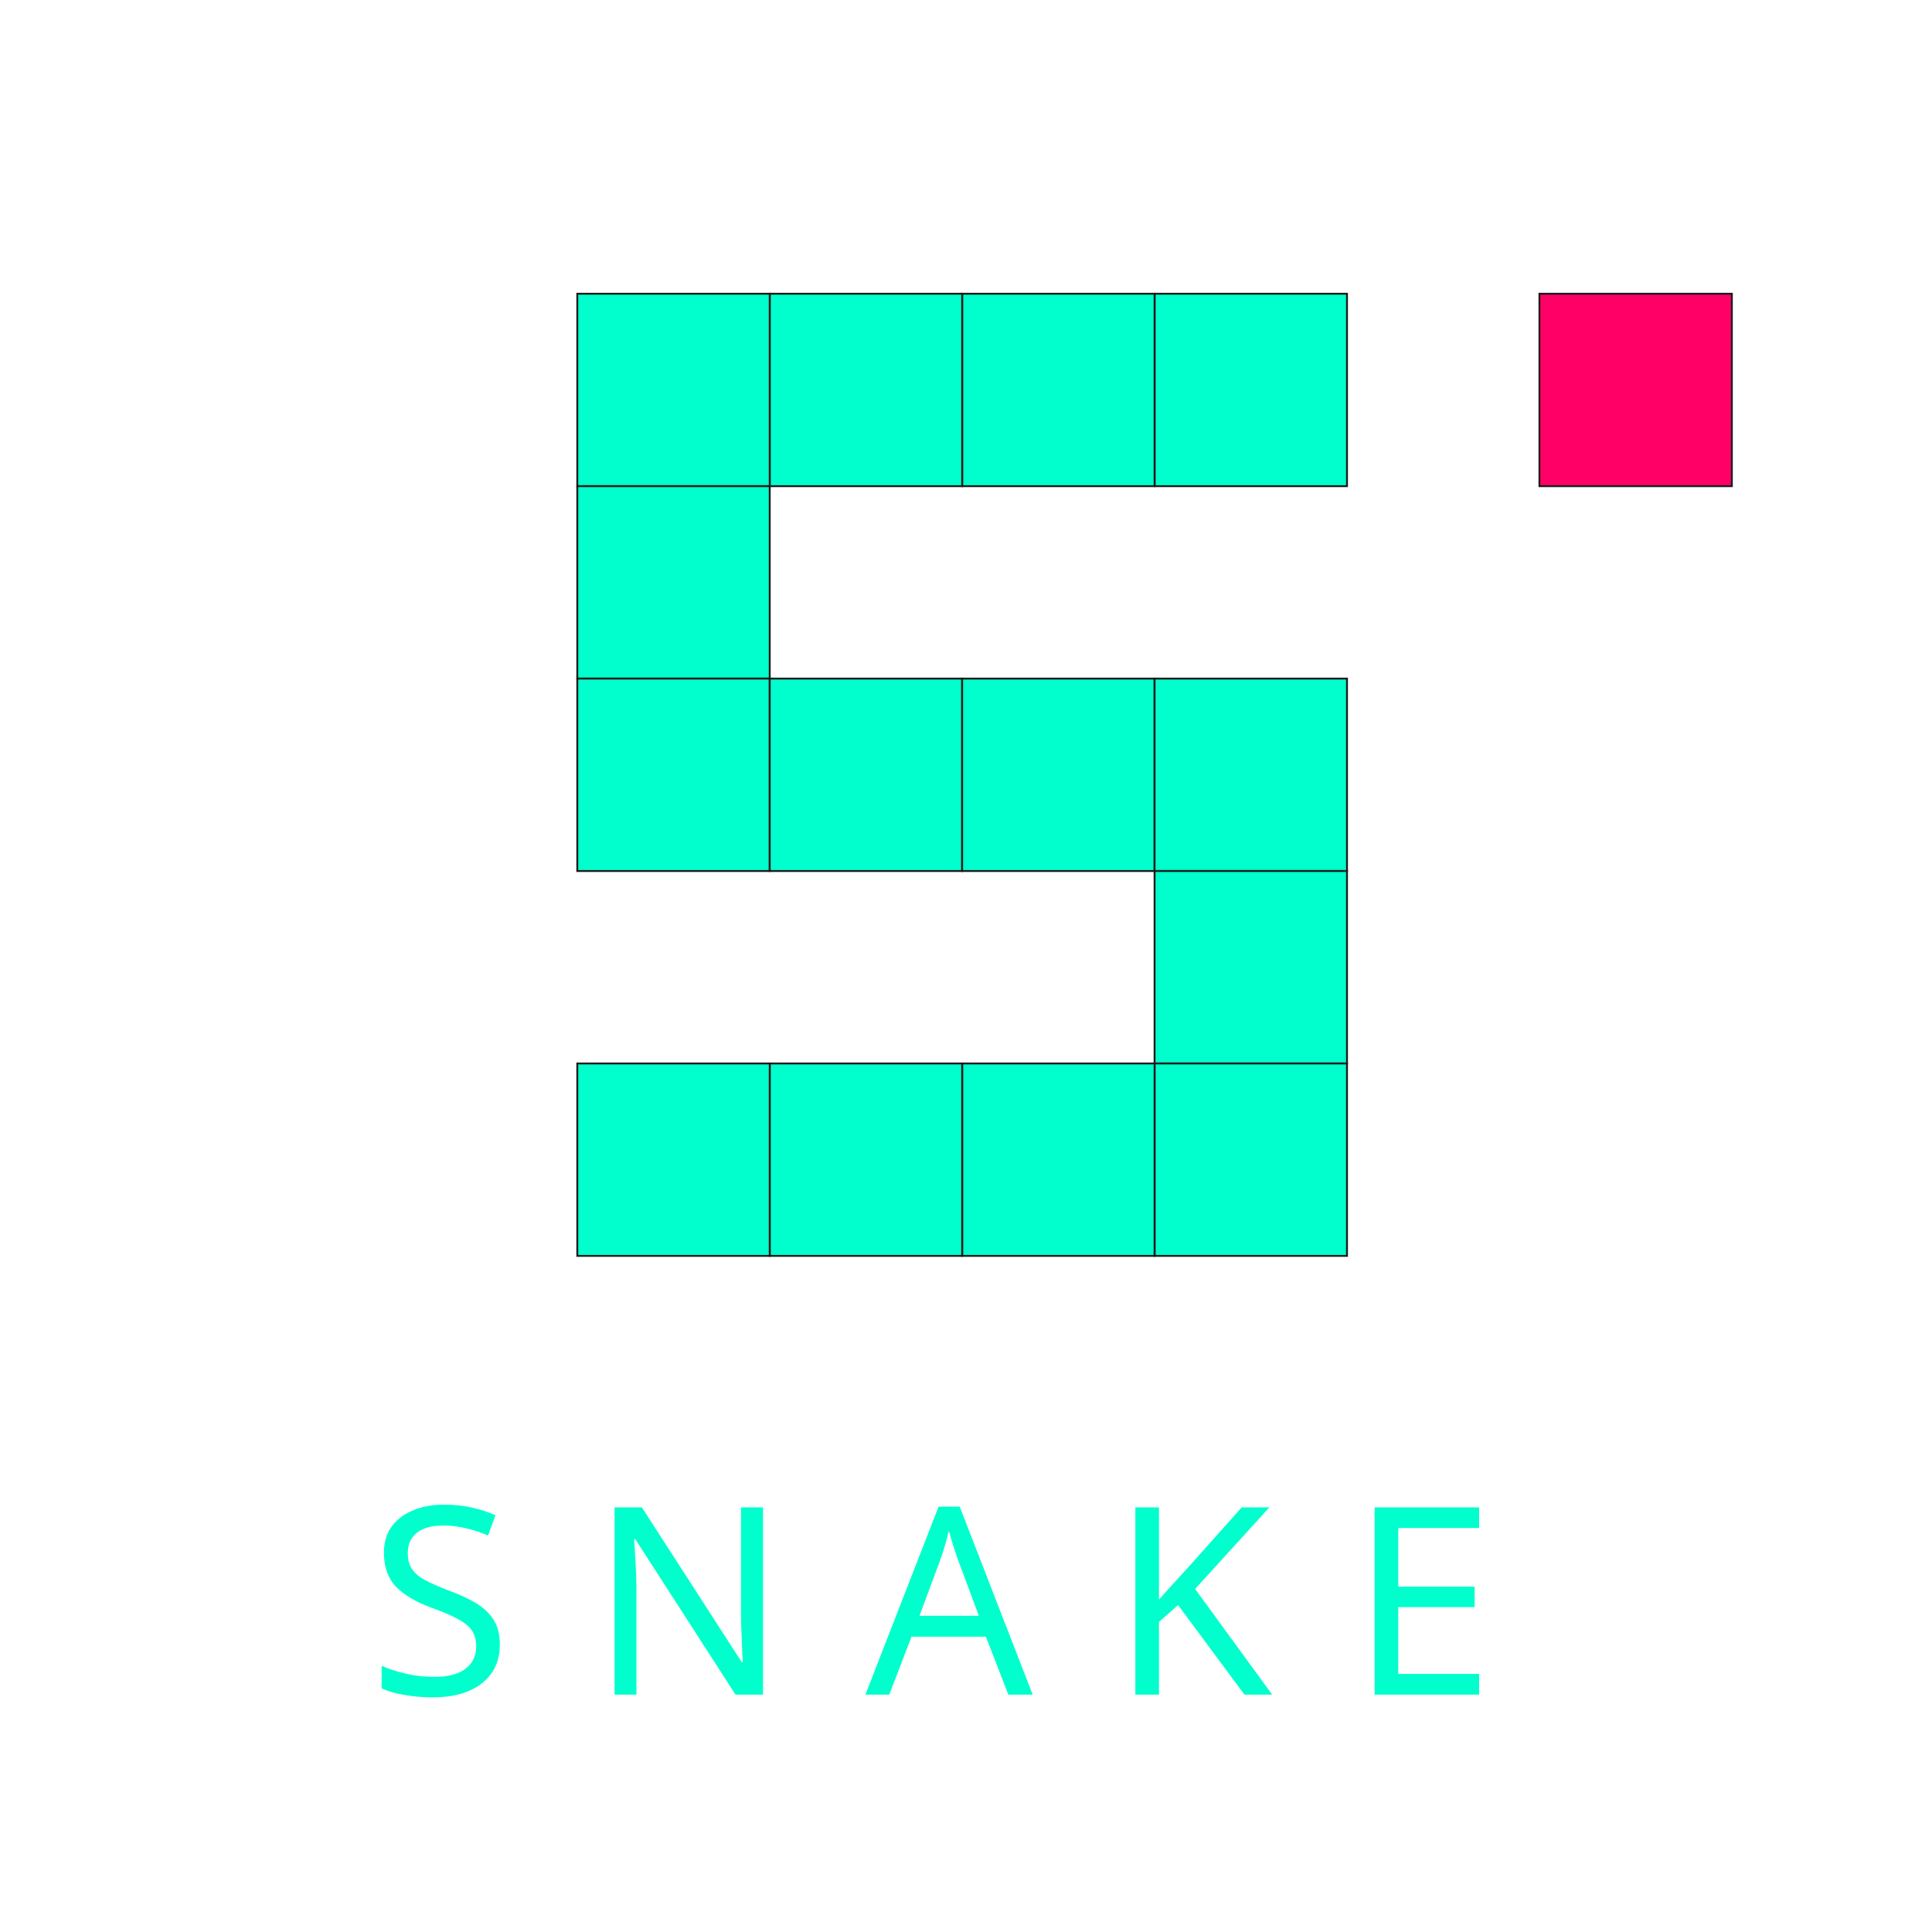
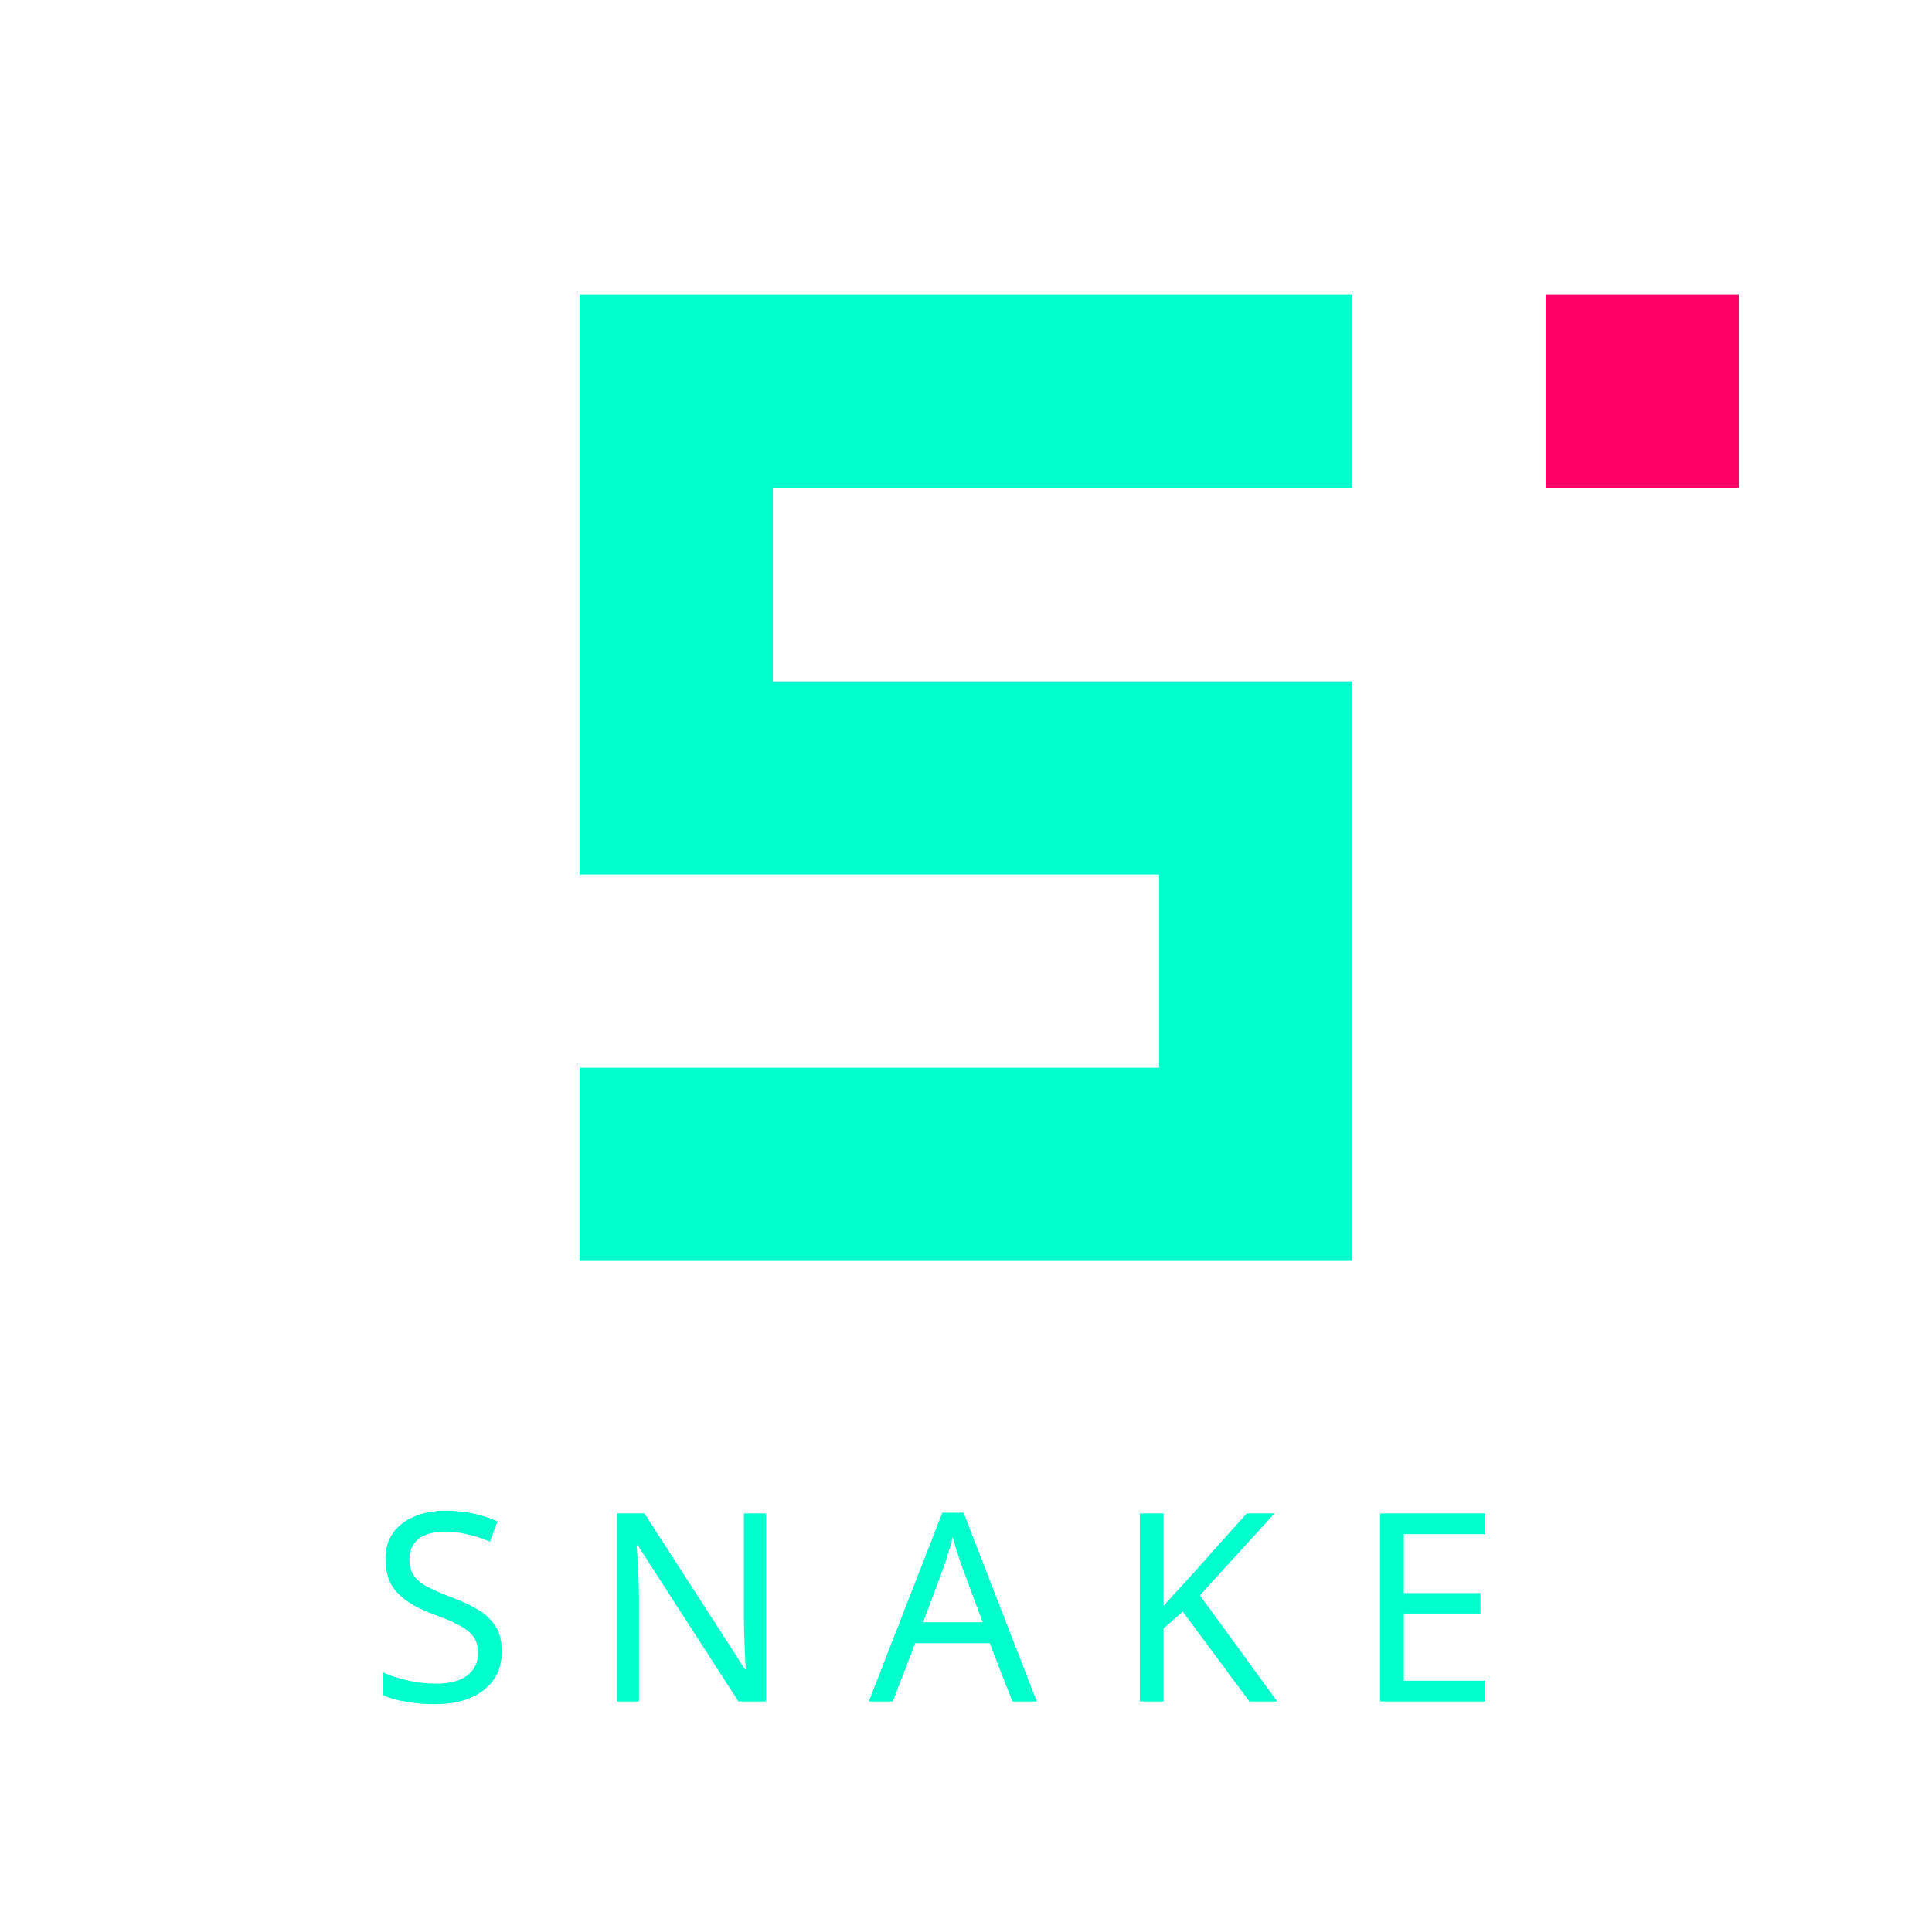
- <svg xmlns="http://www.w3.org/2000/svg" width="200" height="200" viewBox="0 0 52.917 52.917" version="1.1" id="svg8">
+ <svg xmlns="http://www.w3.org/2000/svg" width="500" height="500" viewBox="0 0 132.292 132.292" version="1.1" id="svg8">
  <defs id="defs2" />
  <g id="layer1">
    <g id="g896">
      <g id="g959">
-         <g id="g873" transform="matrix(0.3984064,0,0,0.3984064,30.71255,30.71255)">
-           <text xml:space="preserve" style="font-style:normal;font-weight:normal;font-size:18.024px;line-height:1.25;font-family:sans-serif;text-align:start;letter-spacing:5.292px;word-spacing:0px;text-anchor:start;fill:#00ffcc;fill-opacity:1;stroke:none;stroke-width:0.451" x="-51.774" y="39.415" id="text834">
-             <tspan id="tspan832" x="-51.774" y="39.415" style="text-align:start;letter-spacing:5.292px;text-anchor:start;fill:#00ffcc;fill-opacity:1;stroke-width:0.451">SNAKE</tspan>
-           </text>
-           <g id="g934" transform="translate(-77.08849,-77.08849)">
-             <g id="g914" transform="translate(-3.693198,-0.8590107)">
-               <rect style="fill:#00ffcc;fill-opacity:1;stroke:#1a1a1a;stroke-width:0.129;stroke-opacity:1" id="rect856" width="13.229" height="13.229" x="83.068" y="21.053" />
-               <rect style="fill:#00ffcc;fill-opacity:1;stroke:#1a1a1a;stroke-width:0.129;stroke-opacity:1" id="rect858" width="13.229" height="13.229" x="69.839" y="21.053" />
-               <rect style="fill:#00ffcc;fill-opacity:1;stroke:#1a1a1a;stroke-width:0.129;stroke-opacity:1" id="rect860" width="13.229" height="13.229" x="56.61" y="21.053" />
-               <rect style="fill:#00ffcc;fill-opacity:1;stroke:#1a1a1a;stroke-width:0.129;stroke-opacity:1" id="rect862" width="13.229" height="13.229" x="43.381" y="21.053" />
-               <rect style="fill:#00ffcc;fill-opacity:1;stroke:#1a1a1a;stroke-width:0.129;stroke-opacity:1" id="rect864" width="13.229" height="13.229" x="43.381" y="34.282" />
-               <rect style="fill:#00ffcc;fill-opacity:1;stroke:#1a1a1a;stroke-width:0.129;stroke-opacity:1" id="rect866" width="13.229" height="13.229" x="43.381" y="47.511" />
-               <rect style="fill:#00ffcc;fill-opacity:1;stroke:#1a1a1a;stroke-width:0.129;stroke-opacity:1" id="rect868" width="13.229" height="13.229" x="56.61" y="47.511" />
-               <rect style="fill:#00ffcc;fill-opacity:1;stroke:#1a1a1a;stroke-width:0.129;stroke-opacity:1" id="rect870" width="13.229" height="13.229" x="69.839" y="47.511" />
-               <rect style="fill:#00ffcc;fill-opacity:1;stroke:#1a1a1a;stroke-width:0.129;stroke-opacity:1" id="rect872" width="13.229" height="13.229" x="83.068" y="47.511" />
-               <rect style="fill:#00ffcc;fill-opacity:1;stroke:#1a1a1a;stroke-width:0.129;stroke-opacity:1" id="rect874" width="13.229" height="13.229" x="83.068" y="60.741" />
-               <rect style="fill:#00ffcc;fill-opacity:1;stroke:#1a1a1a;stroke-width:0.129;stroke-opacity:1" id="rect876" width="13.229" height="13.229" x="83.068" y="73.97" />
-               <rect style="fill:#00ffcc;fill-opacity:1;stroke:#1a1a1a;stroke-width:0.129;stroke-opacity:1" id="rect878" width="13.229" height="13.229" x="69.839" y="73.97" />
-               <rect style="fill:#00ffcc;fill-opacity:1;stroke:#1a1a1a;stroke-width:0.129;stroke-opacity:1" id="rect880" width="13.229" height="13.229" x="56.61" y="73.97" />
-               <rect style="fill:#00ffcc;fill-opacity:1;stroke:#1a1a1a;stroke-width:0.129;stroke-opacity:1" id="rect854" width="13.229" height="13.229" x="43.381" y="73.97" />
-             </g>
-             <rect style="fill:#ff0066;fill-opacity:1;stroke:#1a1a1a;stroke-width:0.129;stroke-opacity:1" id="rect898" width="13.229" height="13.229" x="105.833" y="20.194" />
-           </g>
+         <rect style="fill:none;stroke:none;stroke-width:2.088;stroke-linecap:round;stroke-linejoin:round" id="rect964" width="132.292" height="132.292" x="-6.7529299e-06" y="-1.350586e-05" />
+         <text xml:space="preserve" style="font-style:normal;font-weight:normal;font-size:18.024px;line-height:1.25;font-family:sans-serif;text-align:start;letter-spacing:5.292px;word-spacing:0px;text-anchor:start;fill:#00ffcc;fill-opacity:1;stroke:none;stroke-width:0.451" x="25.314" y="116.504" id="text834">
+           <tspan id="tspan832" x="25.314" y="116.504" style="text-align:start;letter-spacing:5.292px;text-anchor:start;fill:#00ffcc;fill-opacity:1;stroke-width:0.451">SNAKE</tspan>
+         </text>
+         <g id="g914" transform="translate(-3.693198,-0.8590107)">
+           <path style="fill:#00ffcc;fill-opacity:1;stroke:none;stroke-width:0.265px;stroke-linecap:butt;stroke-linejoin:miter;stroke-opacity:1" d="m 43.381,87.199 h 52.917 V 47.511 H 56.61 V 34.282 H 96.297 V 21.053 l -52.917,2e-6 V 60.741 H 83.068 V 73.97 H 43.381 Z" id="path877" />
        </g>
+         <rect style="fill:#ff0066;fill-opacity:1;stroke:none;stroke-width:0.129;stroke-opacity:1" id="rect898" width="13.229" height="13.229" x="105.833" y="20.194" />
      </g>
    </g>
  </g>
</svg>
